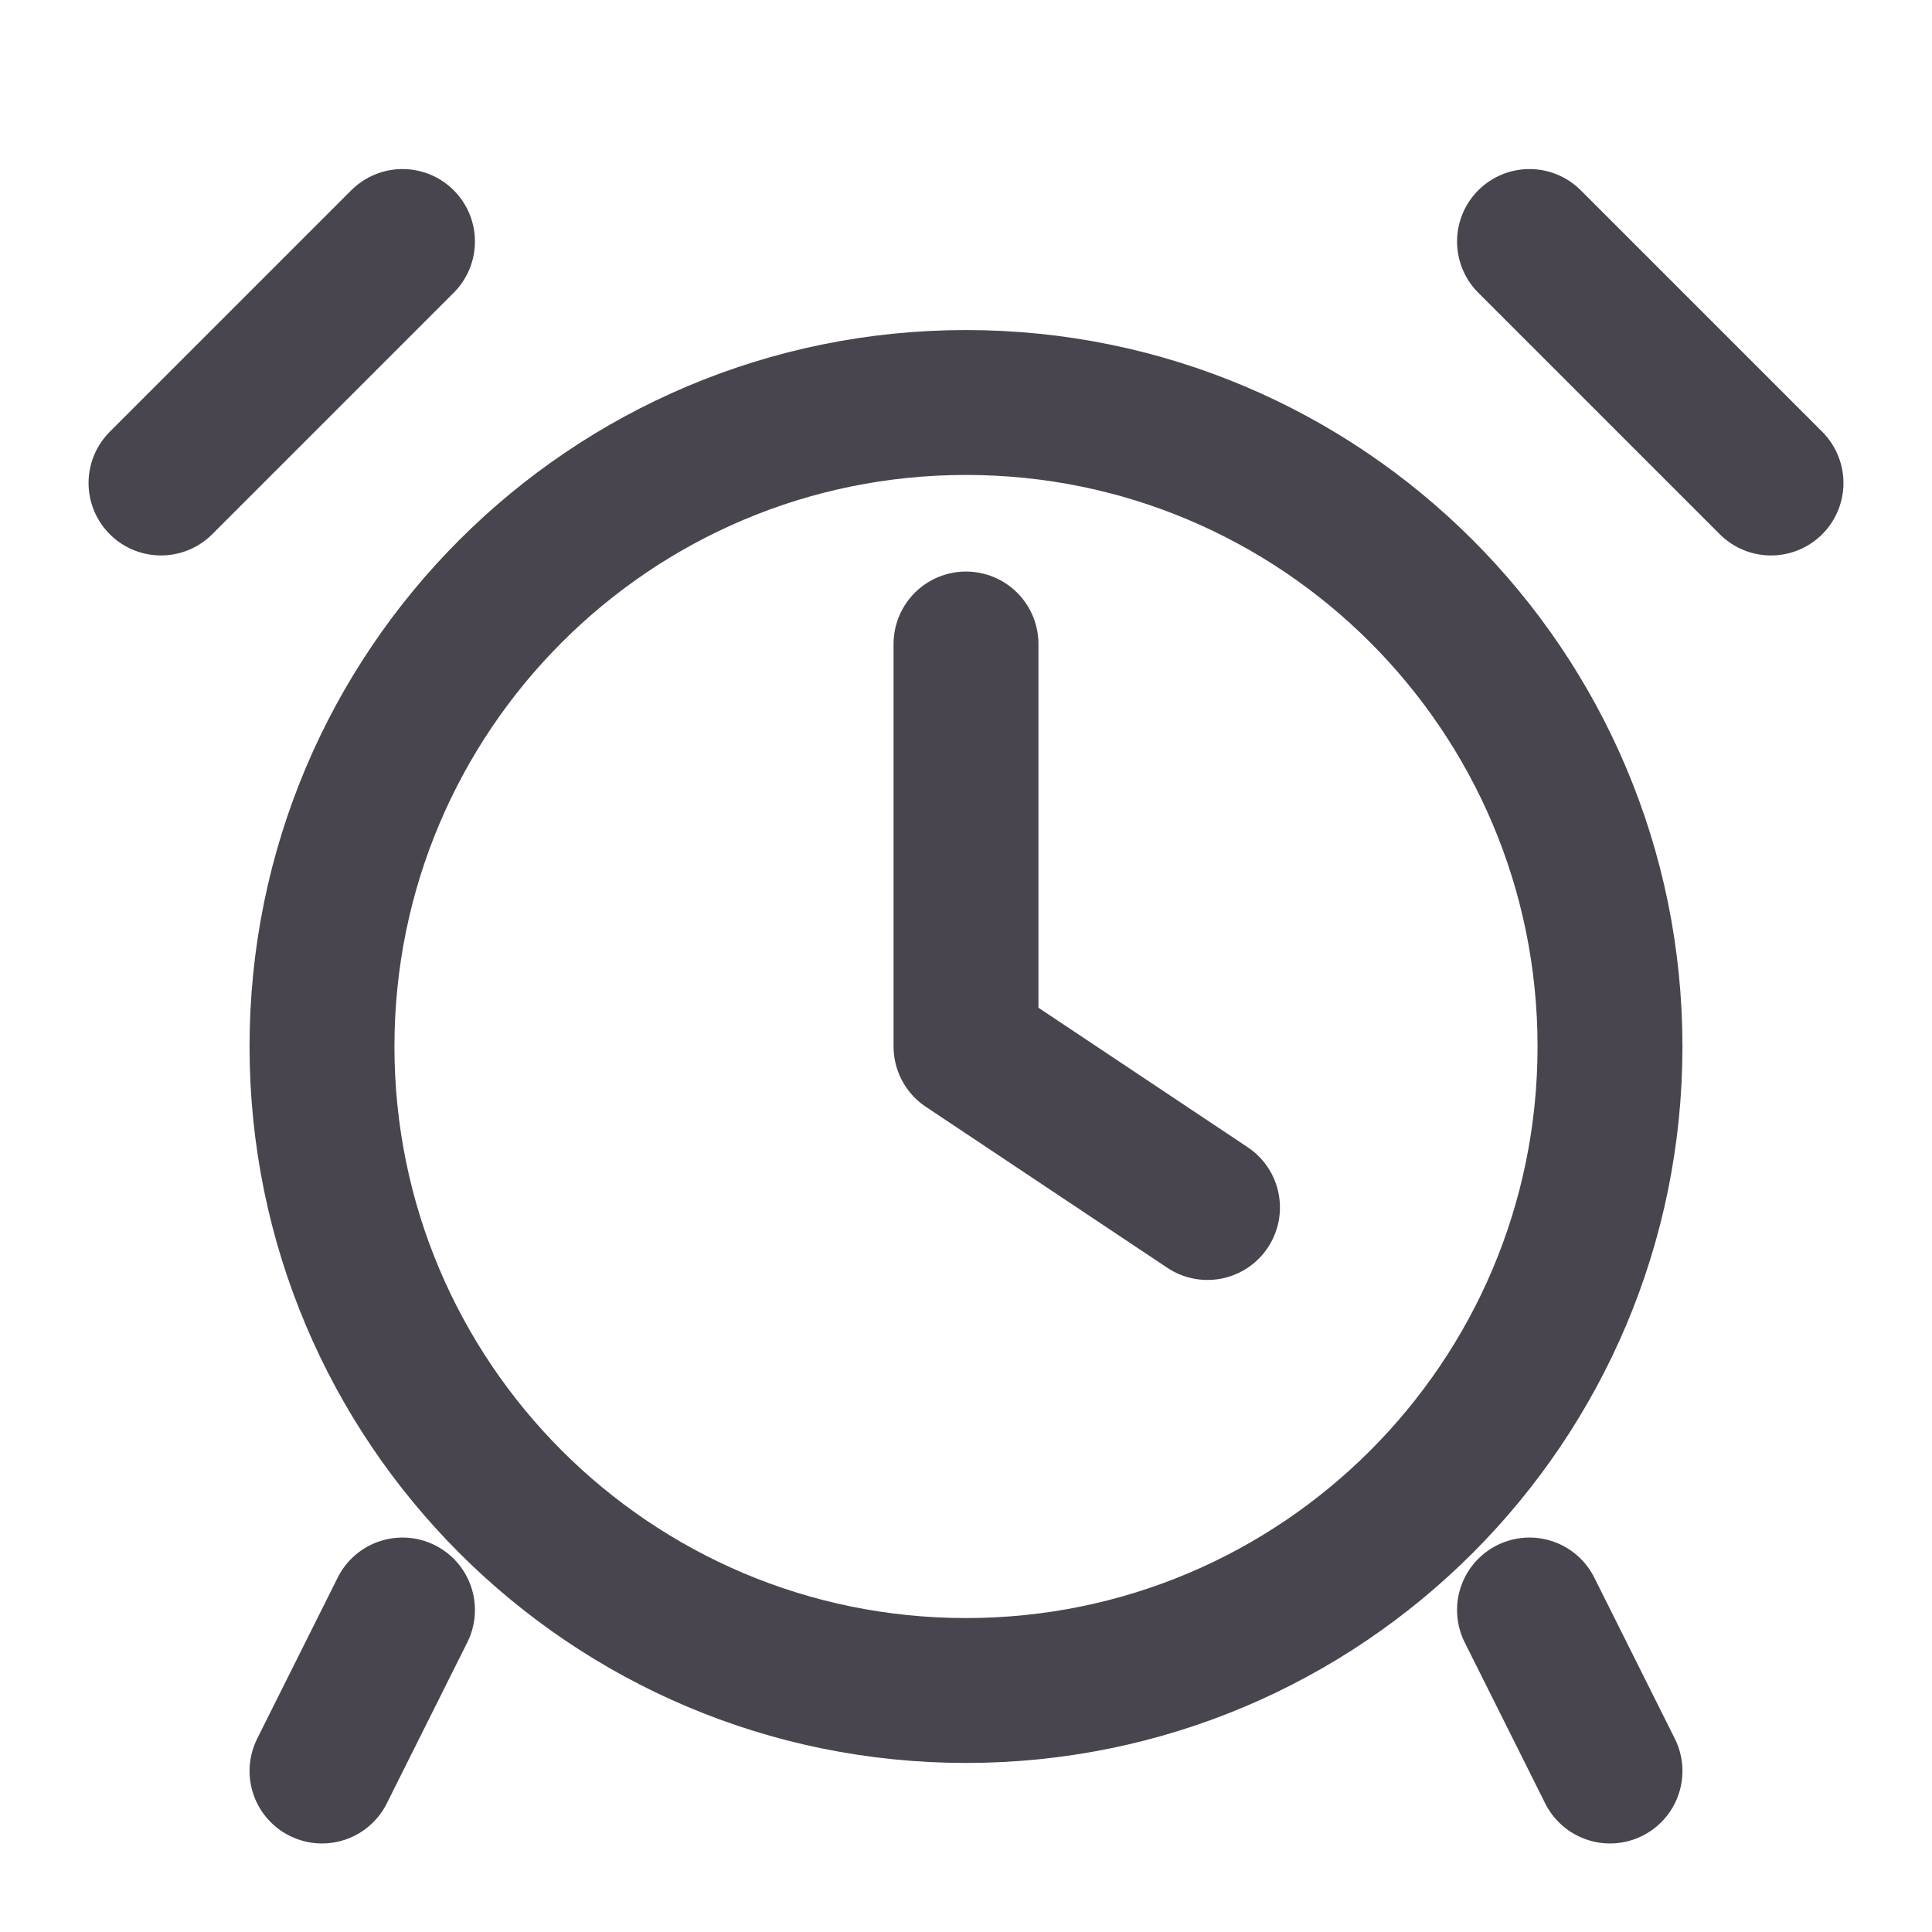
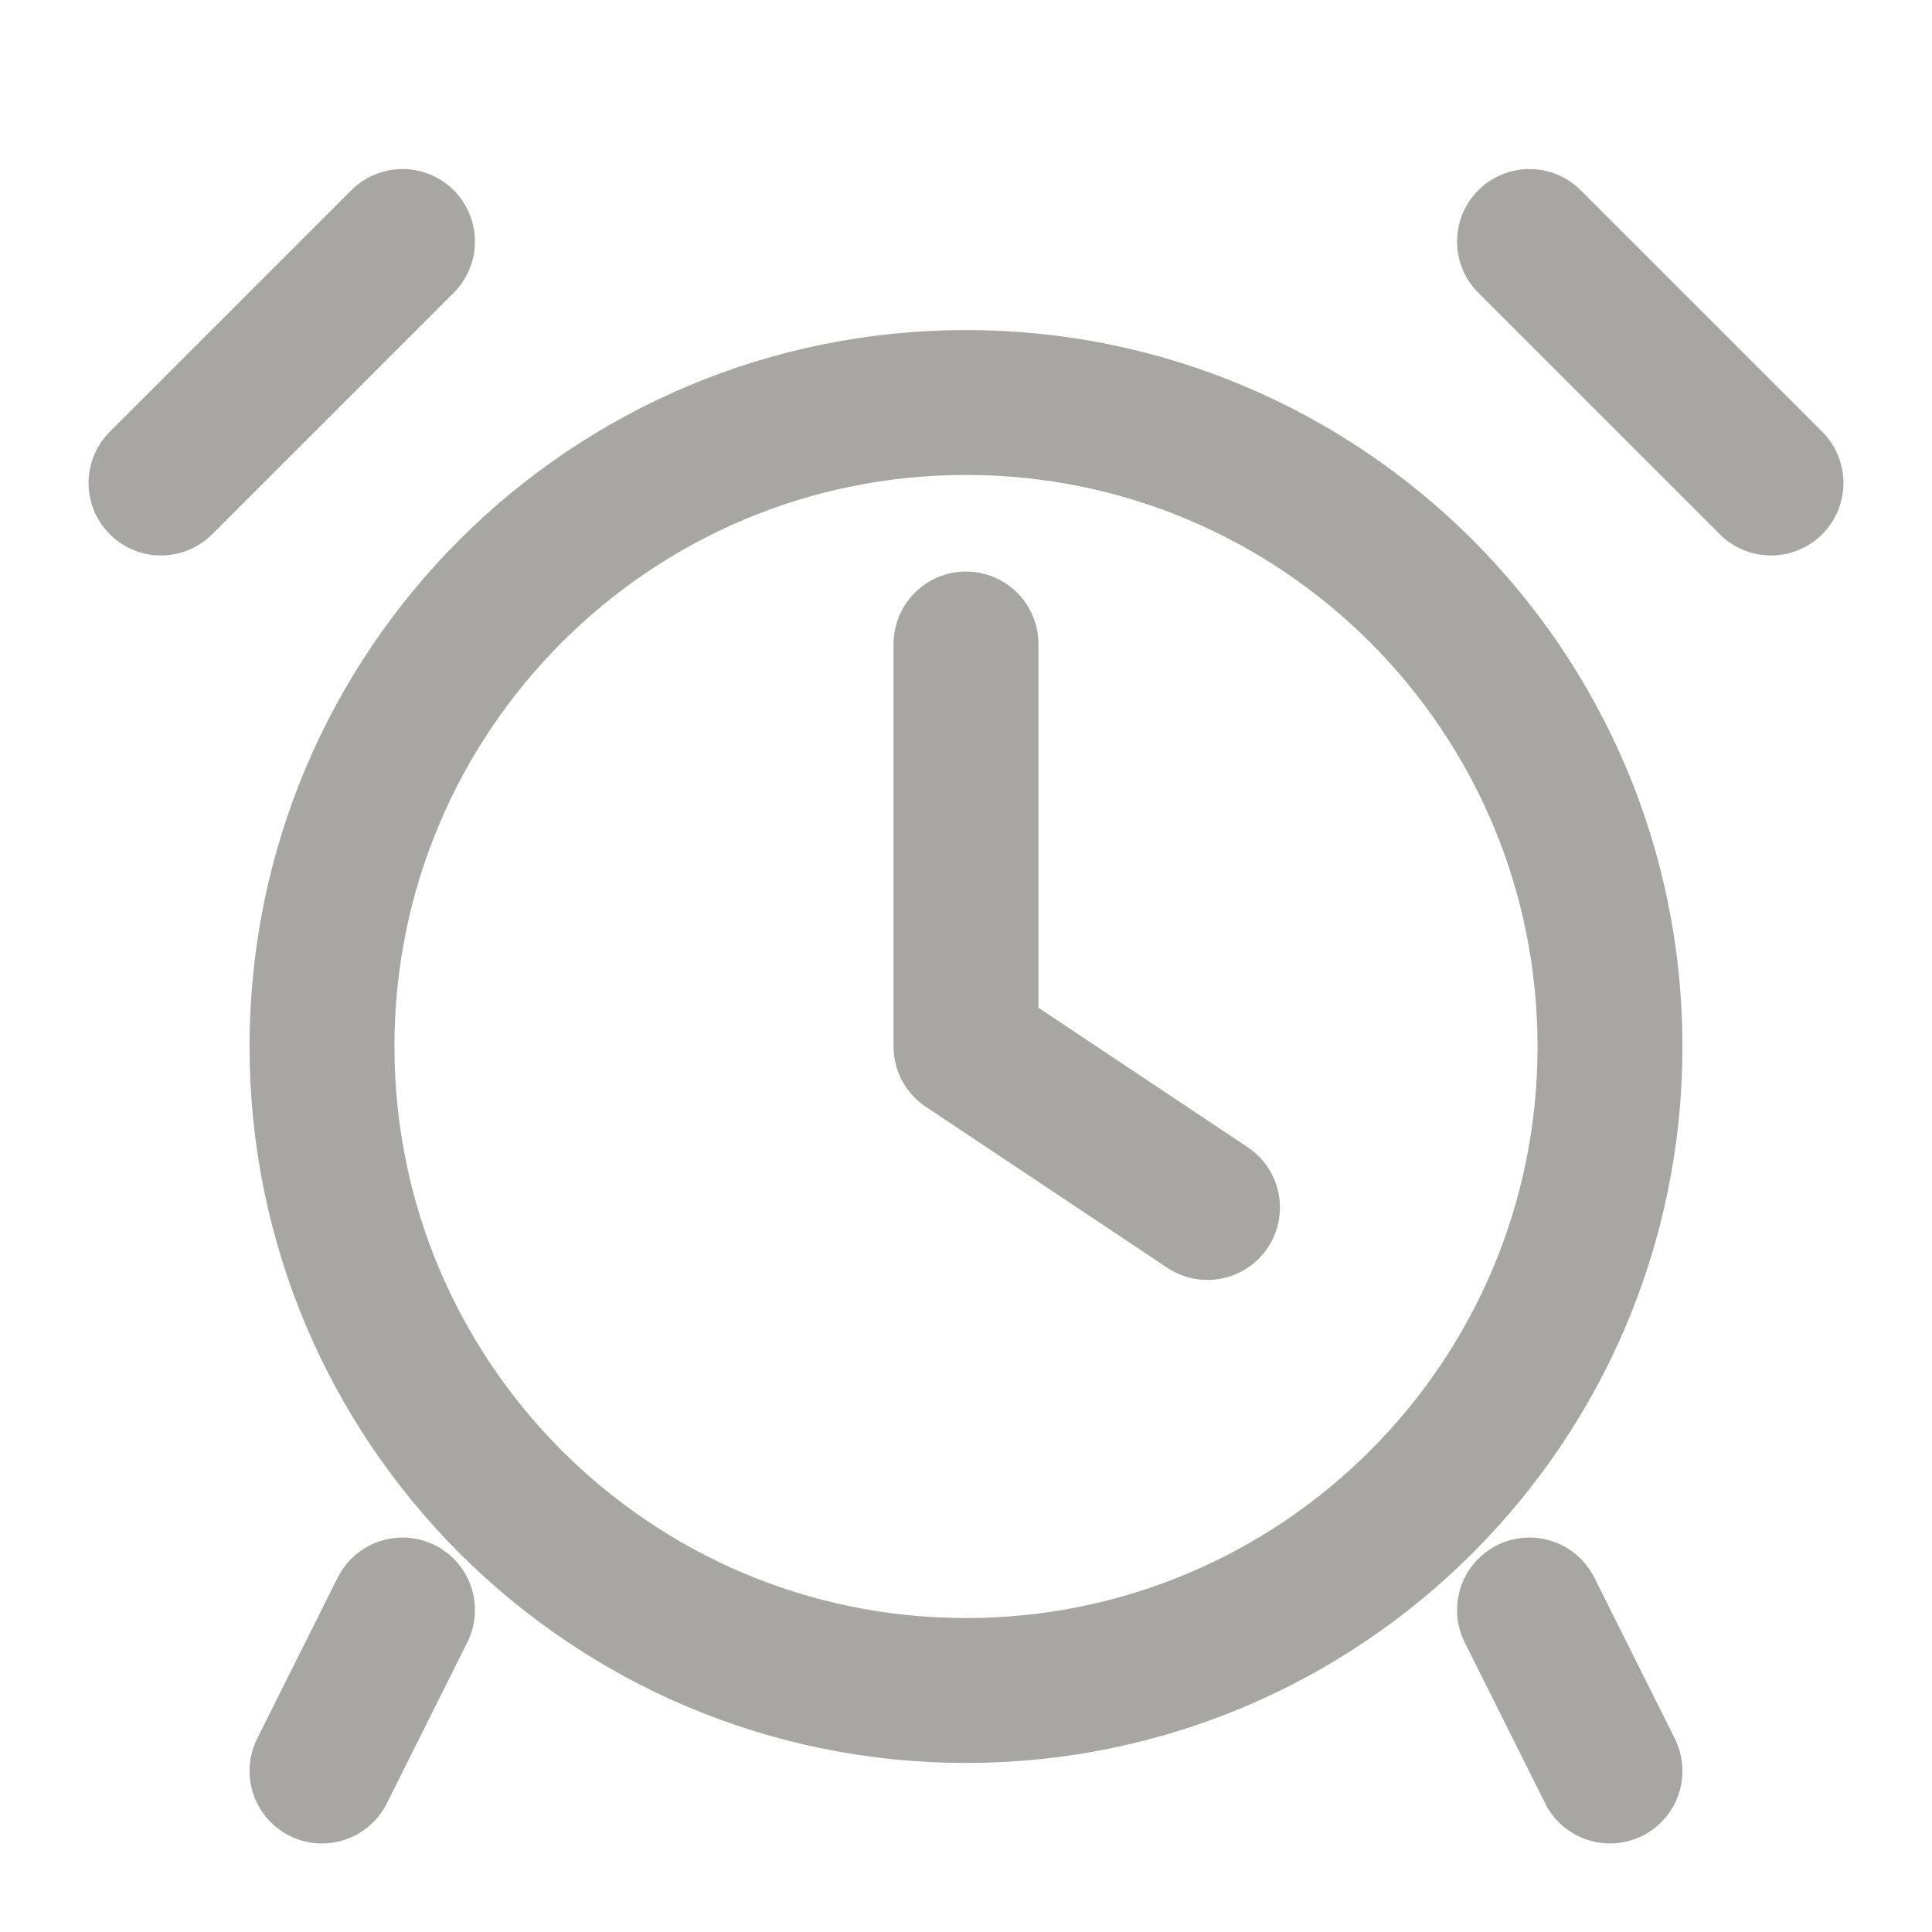
<svg xmlns="http://www.w3.org/2000/svg" width="24" height="24" viewBox="0 0 24 24">
-   <path d="M12 8v5l3 2M5 3 2 6M19 3l3 3M5 20l-1 2M19 20l1 2M20 13a8 8 0 1 1-16 0 8 8 0 0 1 16 0" stroke="#49454F" stroke-width="1.8" stroke-linecap="round" stroke-linejoin="round" fill="none" />
+   <path d="M12 8v5l3 2M5 3 2 6M19 3l3 3M5 20l-1 2M19 20l1 2M20 13a8 8 0 1 1-16 0 8 8 0 0 1 16 0" stroke="#A8A6A3" stroke-width="1.8" stroke-linecap="round" stroke-linejoin="round" fill="none" />
</svg>
